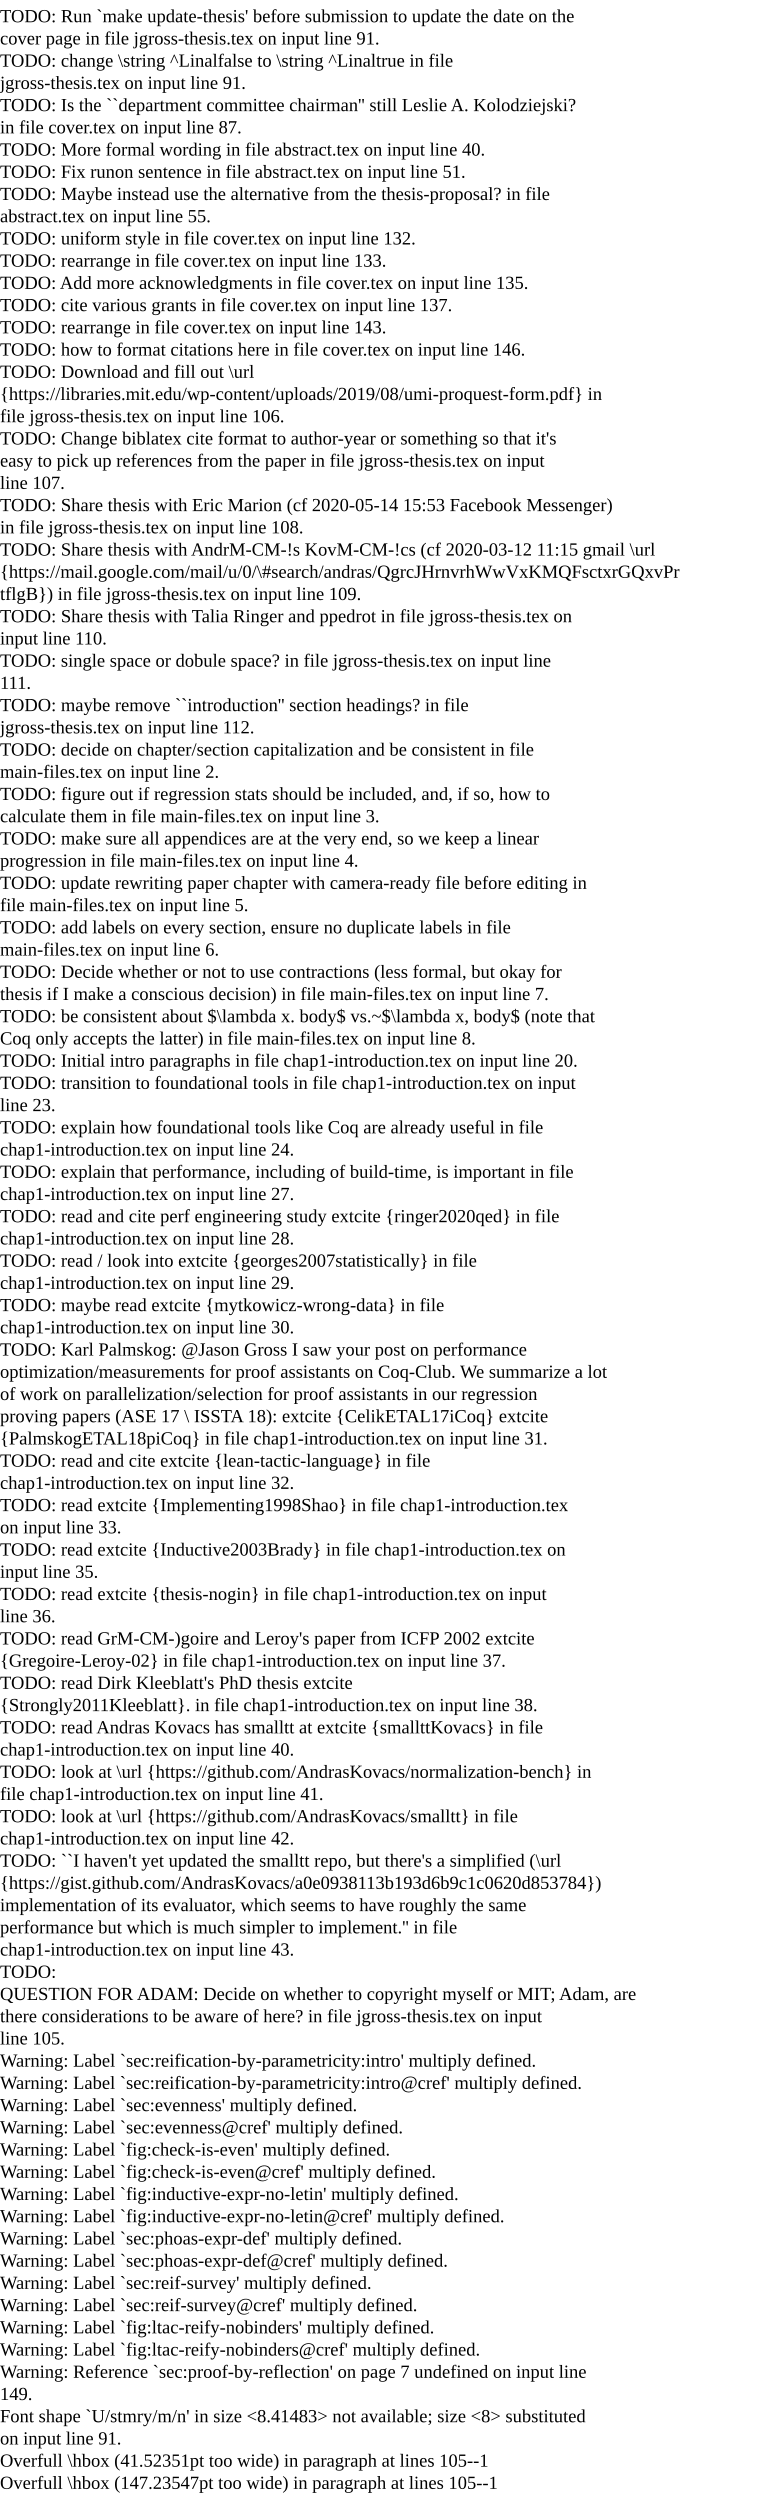
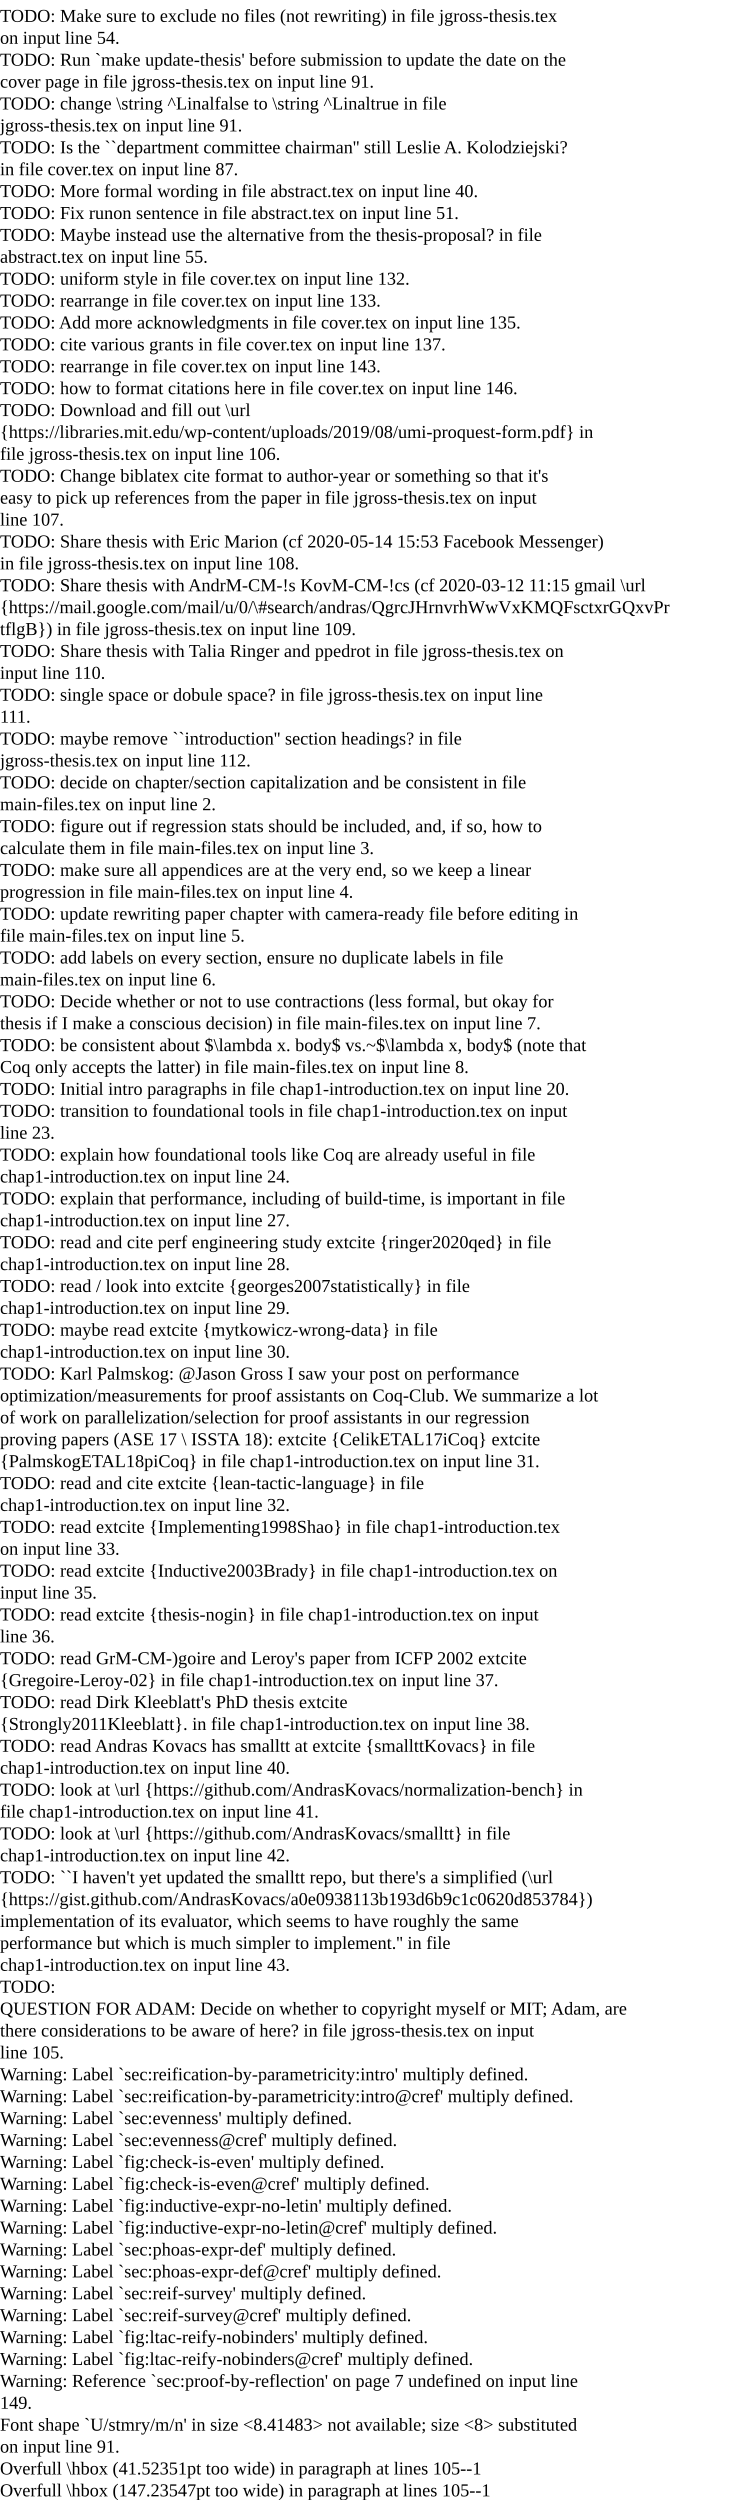
- <svg xmlns="http://www.w3.org/2000/svg" width="41em" height="135em">
+ <svg xmlns="http://www.w3.org/2000/svg" width="41em" height="137em">
  <text x="0" y="0">
+     <tspan x="0" dy="1.2em">TODO: Make sure to exclude no files (not rewriting) in file jgross-thesis.tex </tspan>
+     <tspan x="0" dy="1.2em">  on input line 54.</tspan>
    <tspan x="0" dy="1.2em">TODO: Run `make update-thesis' before submission to update the date on the </tspan>
    <tspan x="0" dy="1.2em">  cover page in file jgross-thesis.tex on input line 91.</tspan>
    <tspan x="0" dy="1.2em">TODO: change \string ^Linalfalse to \string ^Linaltrue  in file </tspan>
    <tspan x="0" dy="1.2em">  jgross-thesis.tex on input line 91.</tspan>
    <tspan x="0" dy="1.2em">TODO: Is the ``department committee chairman'' still Leslie A. Kolodziejski? </tspan>
    <tspan x="0" dy="1.2em">  in file cover.tex on input line 87.</tspan>
    <tspan x="0" dy="1.2em">TODO: More formal wording in file abstract.tex on input line 40.</tspan>
    <tspan x="0" dy="1.2em">TODO: Fix runon sentence in file abstract.tex on input line 51.</tspan>
    <tspan x="0" dy="1.2em">TODO: Maybe instead use the alternative from the thesis-proposal? in file </tspan>
    <tspan x="0" dy="1.2em">  abstract.tex on input line 55.</tspan>
    <tspan x="0" dy="1.2em">TODO: uniform style in file cover.tex on input line 132.</tspan>
    <tspan x="0" dy="1.2em">TODO: rearrange in file cover.tex on input line 133.</tspan>
    <tspan x="0" dy="1.2em">TODO: Add more acknowledgments in file cover.tex on input line 135.</tspan>
    <tspan x="0" dy="1.2em">TODO: cite various grants in file cover.tex on input line 137.</tspan>
    <tspan x="0" dy="1.2em">TODO: rearrange in file cover.tex on input line 143.</tspan>
    <tspan x="0" dy="1.2em">TODO: how to format citations here in file cover.tex on input line 146.</tspan>
    <tspan x="0" dy="1.2em">TODO: Download and fill out \url </tspan>
    <tspan x="0" dy="1.2em">  {https://libraries.mit.edu/wp-content/uploads/2019/08/umi-proquest-form.pdf} in </tspan>
    <tspan x="0" dy="1.2em">  file jgross-thesis.tex on input line 106.</tspan>
    <tspan x="0" dy="1.2em">TODO: Change biblatex cite format to author-year or something so that it's </tspan>
    <tspan x="0" dy="1.2em">  easy to pick up references from the paper in file jgross-thesis.tex on input </tspan>
    <tspan x="0" dy="1.2em">  line 107.</tspan>
    <tspan x="0" dy="1.2em">TODO: Share thesis with Eric Marion (cf 2020-05-14 15:53 Facebook Messenger) </tspan>
    <tspan x="0" dy="1.2em">  in file jgross-thesis.tex on input line 108.</tspan>
    <tspan x="0" dy="1.2em">TODO: Share thesis with AndrM-CM-!s KovM-CM-!cs (cf 2020-03-12 11:15 gmail \url </tspan>
    <tspan x="0" dy="1.2em">  {https://mail.google.com/mail/u/0/\#search/andras/QgrcJHrnvrhWwVxKMQFsctxrGQxvPr</tspan>
    <tspan x="0" dy="1.2em">  tflgB}) in file jgross-thesis.tex on input line 109.</tspan>
    <tspan x="0" dy="1.2em">TODO: Share thesis with Talia Ringer and ppedrot in file jgross-thesis.tex on </tspan>
    <tspan x="0" dy="1.2em">  input line 110.</tspan>
    <tspan x="0" dy="1.2em">TODO: single space or dobule space? in file jgross-thesis.tex on input line </tspan>
    <tspan x="0" dy="1.2em">  111.</tspan>
    <tspan x="0" dy="1.2em">TODO: maybe remove ``introduction'' section headings? in file </tspan>
    <tspan x="0" dy="1.2em">  jgross-thesis.tex on input line 112.</tspan>
    <tspan x="0" dy="1.2em">TODO: decide on chapter/section capitalization and be consistent in file </tspan>
    <tspan x="0" dy="1.2em">  main-files.tex on input line 2.</tspan>
    <tspan x="0" dy="1.2em">TODO: figure out if regression stats should be included, and, if so, how to </tspan>
    <tspan x="0" dy="1.2em">  calculate them in file main-files.tex on input line 3.</tspan>
    <tspan x="0" dy="1.2em">TODO: make sure all appendices are at the very end, so we keep a linear </tspan>
    <tspan x="0" dy="1.2em">  progression in file main-files.tex on input line 4.</tspan>
    <tspan x="0" dy="1.2em">TODO: update rewriting paper chapter with camera-ready file before editing in </tspan>
    <tspan x="0" dy="1.2em">  file main-files.tex on input line 5.</tspan>
    <tspan x="0" dy="1.2em">TODO: add labels on every section, ensure no duplicate labels in file </tspan>
    <tspan x="0" dy="1.2em">  main-files.tex on input line 6.</tspan>
    <tspan x="0" dy="1.2em">TODO: Decide whether or not to use contractions (less formal, but okay for </tspan>
    <tspan x="0" dy="1.2em">  thesis if I make a conscious decision) in file main-files.tex on input line 7.</tspan>
    <tspan x="0" dy="1.2em">TODO: be consistent about $\lambda x. body$ vs.~$\lambda x, body$ (note that </tspan>
    <tspan x="0" dy="1.2em">  Coq only accepts the latter) in file main-files.tex on input line 8.</tspan>
    <tspan x="0" dy="1.2em">TODO: Initial intro paragraphs in file chap1-introduction.tex on input line 20.</tspan>
    <tspan x="0" dy="1.2em">TODO: transition to foundational tools in file chap1-introduction.tex on input </tspan>
    <tspan x="0" dy="1.2em">  line 23.</tspan>
    <tspan x="0" dy="1.2em">TODO: explain how foundational tools like Coq are already useful in file </tspan>
    <tspan x="0" dy="1.2em">  chap1-introduction.tex on input line 24.</tspan>
    <tspan x="0" dy="1.2em">TODO: explain that performance, including of build-time, is important in file </tspan>
    <tspan x="0" dy="1.2em">  chap1-introduction.tex on input line 27.</tspan>
    <tspan x="0" dy="1.2em">TODO: read and cite perf engineering study 	extcite {ringer2020qed} in file </tspan>
    <tspan x="0" dy="1.2em">  chap1-introduction.tex on input line 28.</tspan>
    <tspan x="0" dy="1.2em">TODO: read / look into 	extcite {georges2007statistically} in file </tspan>
    <tspan x="0" dy="1.2em">  chap1-introduction.tex on input line 29.</tspan>
    <tspan x="0" dy="1.2em">TODO: maybe read 	extcite {mytkowicz-wrong-data} in file </tspan>
    <tspan x="0" dy="1.2em">  chap1-introduction.tex on input line 30.</tspan>
    <tspan x="0" dy="1.2em">TODO: Karl Palmskog: @Jason Gross I saw your post on performance </tspan>
    <tspan x="0" dy="1.2em">  optimization/measurements for proof assistants on Coq-Club. We summarize a lot </tspan>
    <tspan x="0" dy="1.2em">  of work on parallelization/selection for proof assistants in our regression </tspan>
    <tspan x="0" dy="1.2em">  proving papers (ASE 17 \ ISSTA 18): 	extcite {CelikETAL17iCoq} 	extcite </tspan>
    <tspan x="0" dy="1.2em">  {PalmskogETAL18piCoq} in file chap1-introduction.tex on input line 31.</tspan>
    <tspan x="0" dy="1.2em">TODO: read and cite 	extcite {lean-tactic-language} in file </tspan>
    <tspan x="0" dy="1.2em">  chap1-introduction.tex on input line 32.</tspan>
    <tspan x="0" dy="1.2em">TODO: read 	extcite {Implementing1998Shao} in file chap1-introduction.tex </tspan>
    <tspan x="0" dy="1.2em">  on input line 33.</tspan>
    <tspan x="0" dy="1.2em">TODO: read 	extcite {Inductive2003Brady} in file chap1-introduction.tex on </tspan>
    <tspan x="0" dy="1.2em">  input line 35.</tspan>
    <tspan x="0" dy="1.2em">TODO: read 	extcite {thesis-nogin} in file chap1-introduction.tex on input </tspan>
    <tspan x="0" dy="1.2em">  line 36.</tspan>
    <tspan x="0" dy="1.2em">TODO: read GrM-CM-)goire and Leroy's paper from ICFP 2002 	extcite </tspan>
    <tspan x="0" dy="1.2em">  {Gregoire-Leroy-02} in file chap1-introduction.tex on input line 37.</tspan>
    <tspan x="0" dy="1.2em">TODO: read Dirk Kleeblatt's PhD thesis 	extcite </tspan>
    <tspan x="0" dy="1.2em">  {Strongly2011Kleeblatt}. in file chap1-introduction.tex on input line 38.</tspan>
    <tspan x="0" dy="1.2em">TODO: read Andras Kovacs has smalltt at 	extcite {smallttKovacs} in file </tspan>
    <tspan x="0" dy="1.2em">  chap1-introduction.tex on input line 40.</tspan>
    <tspan x="0" dy="1.2em">TODO: look at \url {https://github.com/AndrasKovacs/normalization-bench} in </tspan>
    <tspan x="0" dy="1.2em">  file chap1-introduction.tex on input line 41.</tspan>
    <tspan x="0" dy="1.2em">TODO: look at \url {https://github.com/AndrasKovacs/smalltt} in file </tspan>
    <tspan x="0" dy="1.2em">  chap1-introduction.tex on input line 42.</tspan>
    <tspan x="0" dy="1.2em">TODO: ``I haven't yet updated the smalltt repo, but there's a simplified (\url </tspan>
    <tspan x="0" dy="1.2em">  {https://gist.github.com/AndrasKovacs/a0e0938113b193d6b9c1c0620d853784}) </tspan>
    <tspan x="0" dy="1.2em">  implementation of its evaluator, which seems to have roughly the same </tspan>
    <tspan x="0" dy="1.2em">  performance but which is much simpler to implement.'' in file </tspan>
    <tspan x="0" dy="1.2em">  chap1-introduction.tex on input line 43.</tspan>
    <tspan x="0" dy="1.2em">TODO: </tspan>
    <tspan x="0" dy="1.2em">QUESTION FOR ADAM: Decide on whether to copyright myself or MIT; Adam, are </tspan>
    <tspan x="0" dy="1.2em">  there considerations to be aware of here? in file jgross-thesis.tex on input </tspan>
    <tspan x="0" dy="1.2em">  line 105.</tspan>
    <tspan x="0" dy="1.2em">Warning: Label `sec:reification-by-parametricity:intro' multiply defined.</tspan>
    <tspan x="0" dy="1.2em">Warning: Label `sec:reification-by-parametricity:intro@cref' multiply defined.</tspan>
    <tspan x="0" dy="1.2em">Warning: Label `sec:evenness' multiply defined.</tspan>
    <tspan x="0" dy="1.2em">Warning: Label `sec:evenness@cref' multiply defined.</tspan>
    <tspan x="0" dy="1.2em">Warning: Label `fig:check-is-even' multiply defined.</tspan>
    <tspan x="0" dy="1.2em">Warning: Label `fig:check-is-even@cref' multiply defined.</tspan>
    <tspan x="0" dy="1.2em">Warning: Label `fig:inductive-expr-no-letin' multiply defined.</tspan>
    <tspan x="0" dy="1.2em">Warning: Label `fig:inductive-expr-no-letin@cref' multiply defined.</tspan>
    <tspan x="0" dy="1.2em">Warning: Label `sec:phoas-expr-def' multiply defined.</tspan>
    <tspan x="0" dy="1.2em">Warning: Label `sec:phoas-expr-def@cref' multiply defined.</tspan>
    <tspan x="0" dy="1.2em">Warning: Label `sec:reif-survey' multiply defined.</tspan>
    <tspan x="0" dy="1.2em">Warning: Label `sec:reif-survey@cref' multiply defined.</tspan>
    <tspan x="0" dy="1.2em">Warning: Label `fig:ltac-reify-nobinders' multiply defined.</tspan>
    <tspan x="0" dy="1.2em">Warning: Label `fig:ltac-reify-nobinders@cref' multiply defined.</tspan>
    <tspan x="0" dy="1.2em">Warning: Reference `sec:proof-by-reflection' on page 7 undefined on input line </tspan>
    <tspan x="0" dy="1.2em">  149.</tspan>
    <tspan x="0" dy="1.2em">Font shape `U/stmry/m/n' in size &lt;8.41483&gt; not available; size &lt;8&gt; substituted </tspan>
    <tspan x="0" dy="1.2em">  on input line 91.</tspan>
    <tspan x="0" dy="1.2em">Overfull \hbox (41.52351pt too wide) in paragraph at lines 105--1</tspan>
    <tspan x="0" dy="1.2em">Overfull \hbox (147.23547pt too wide) in paragraph at lines 105--1</tspan>
  </text>
</svg>
